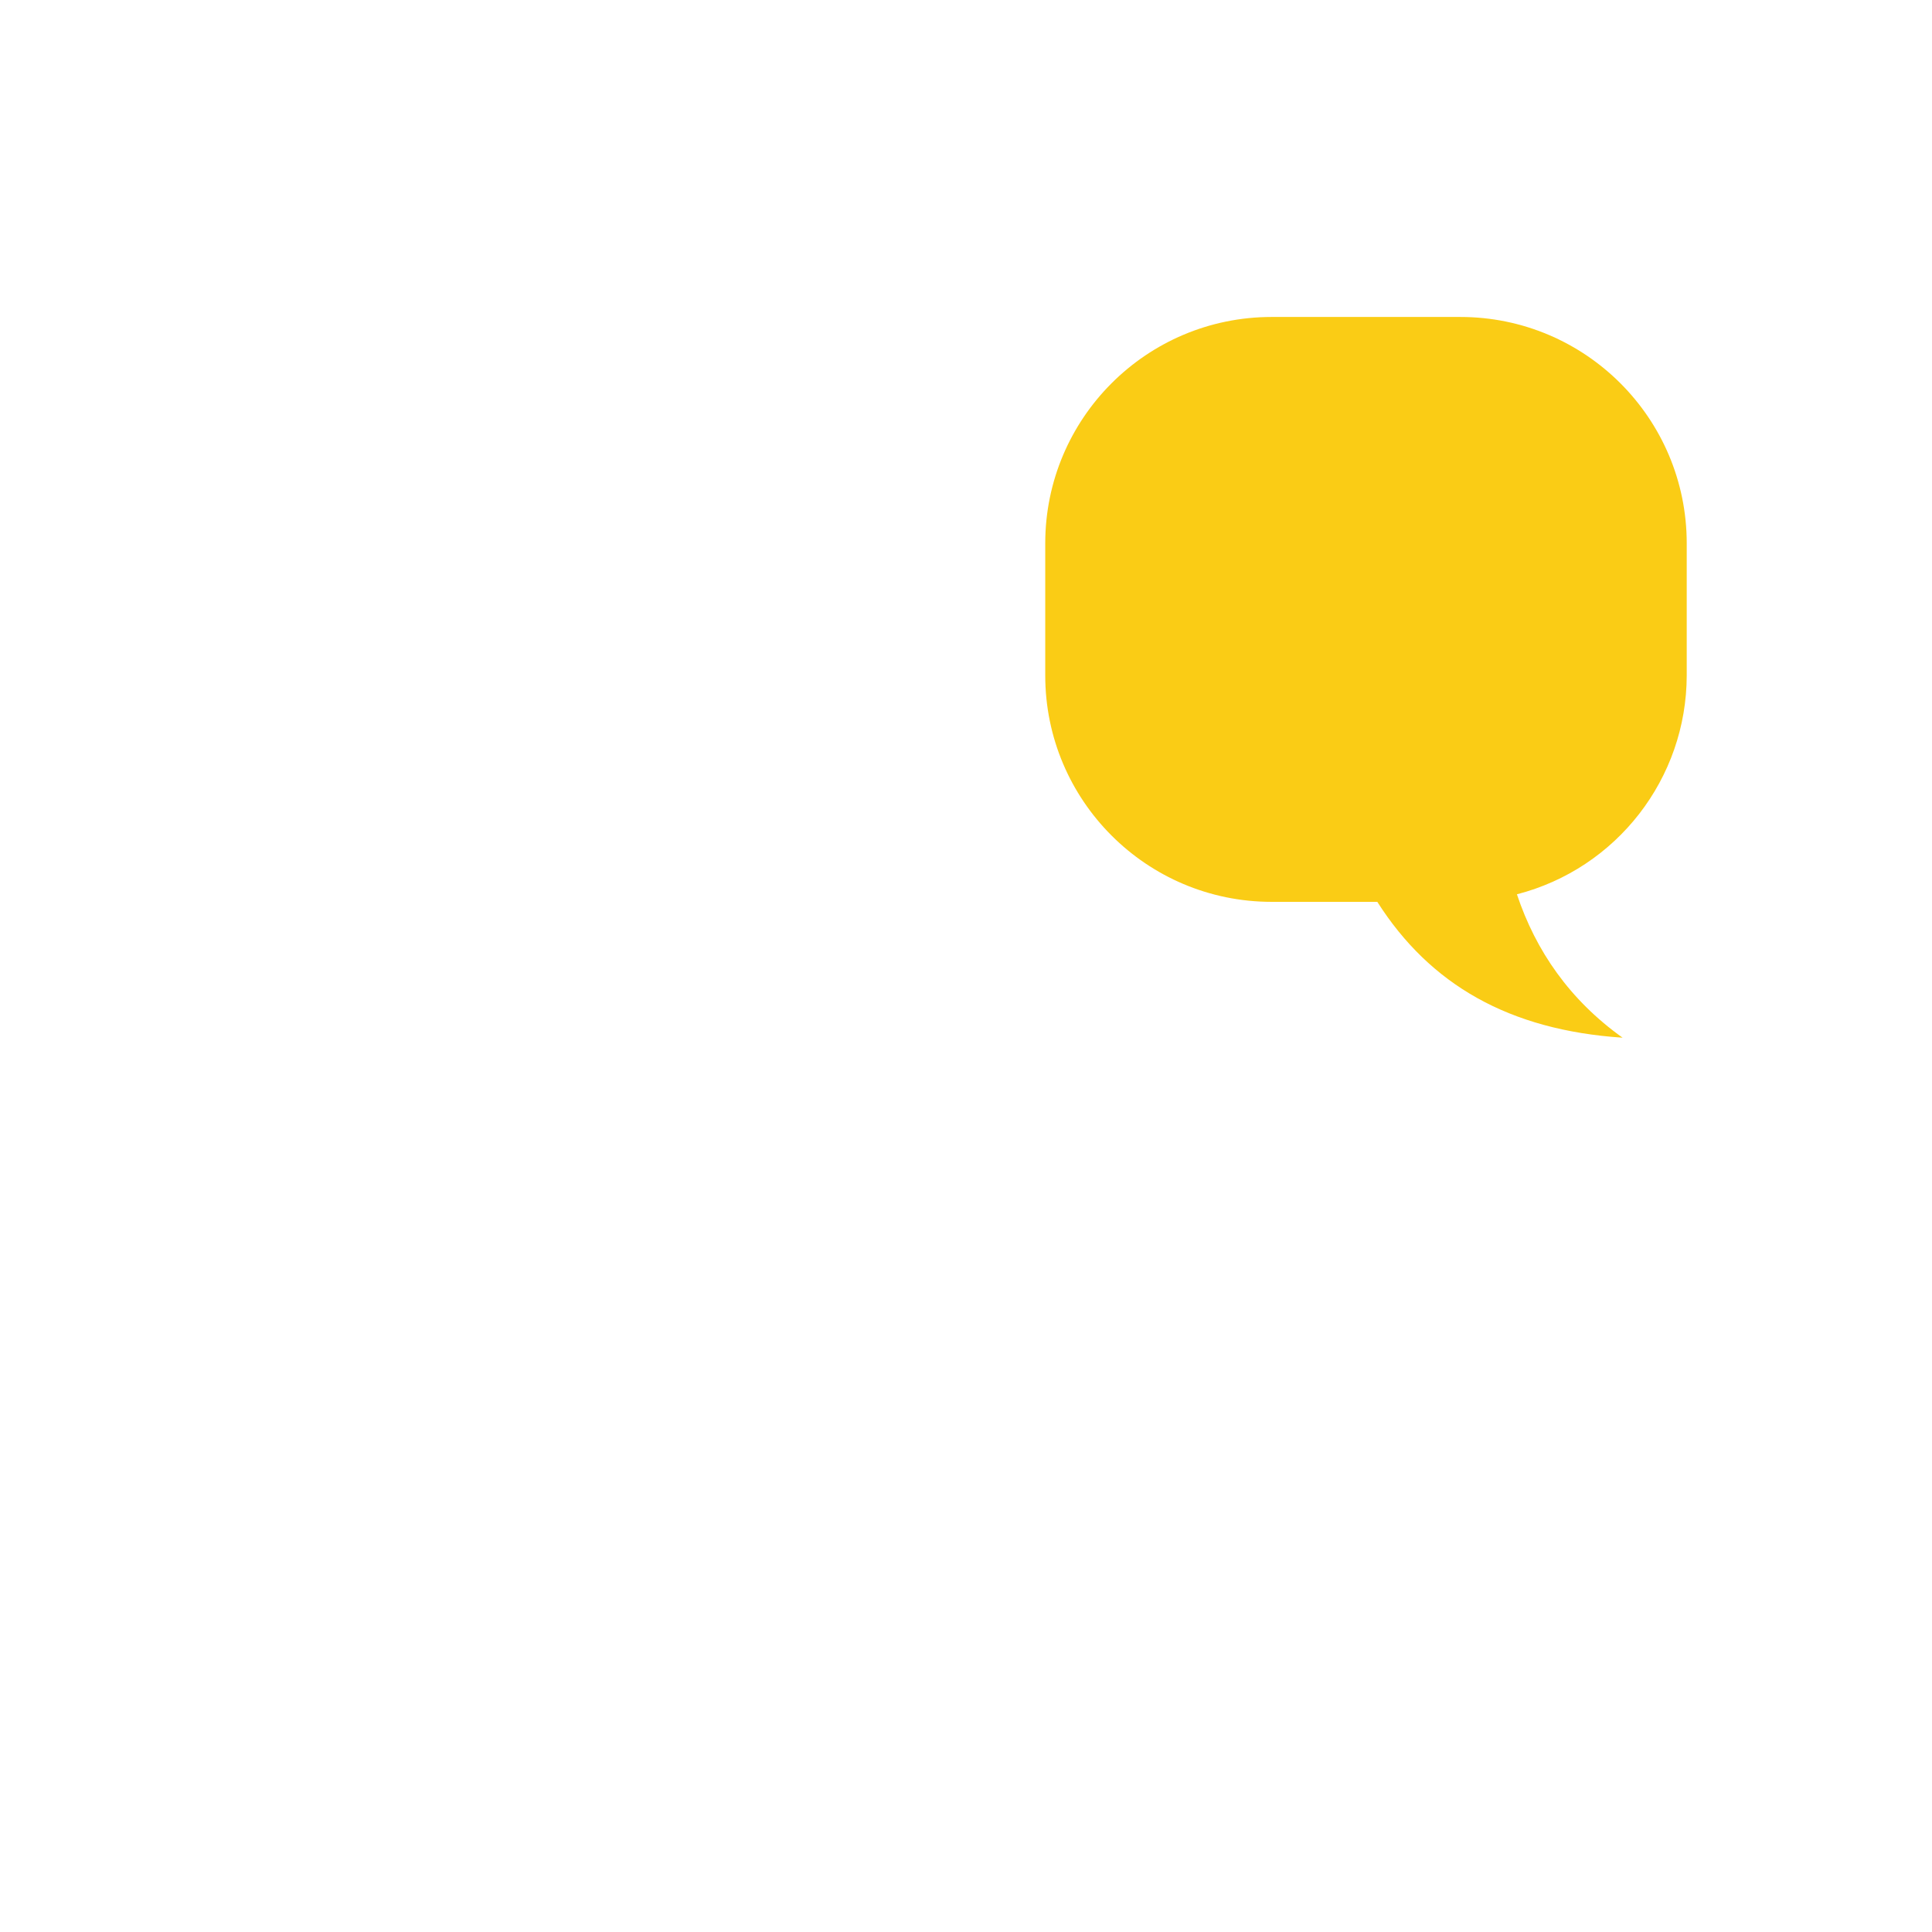
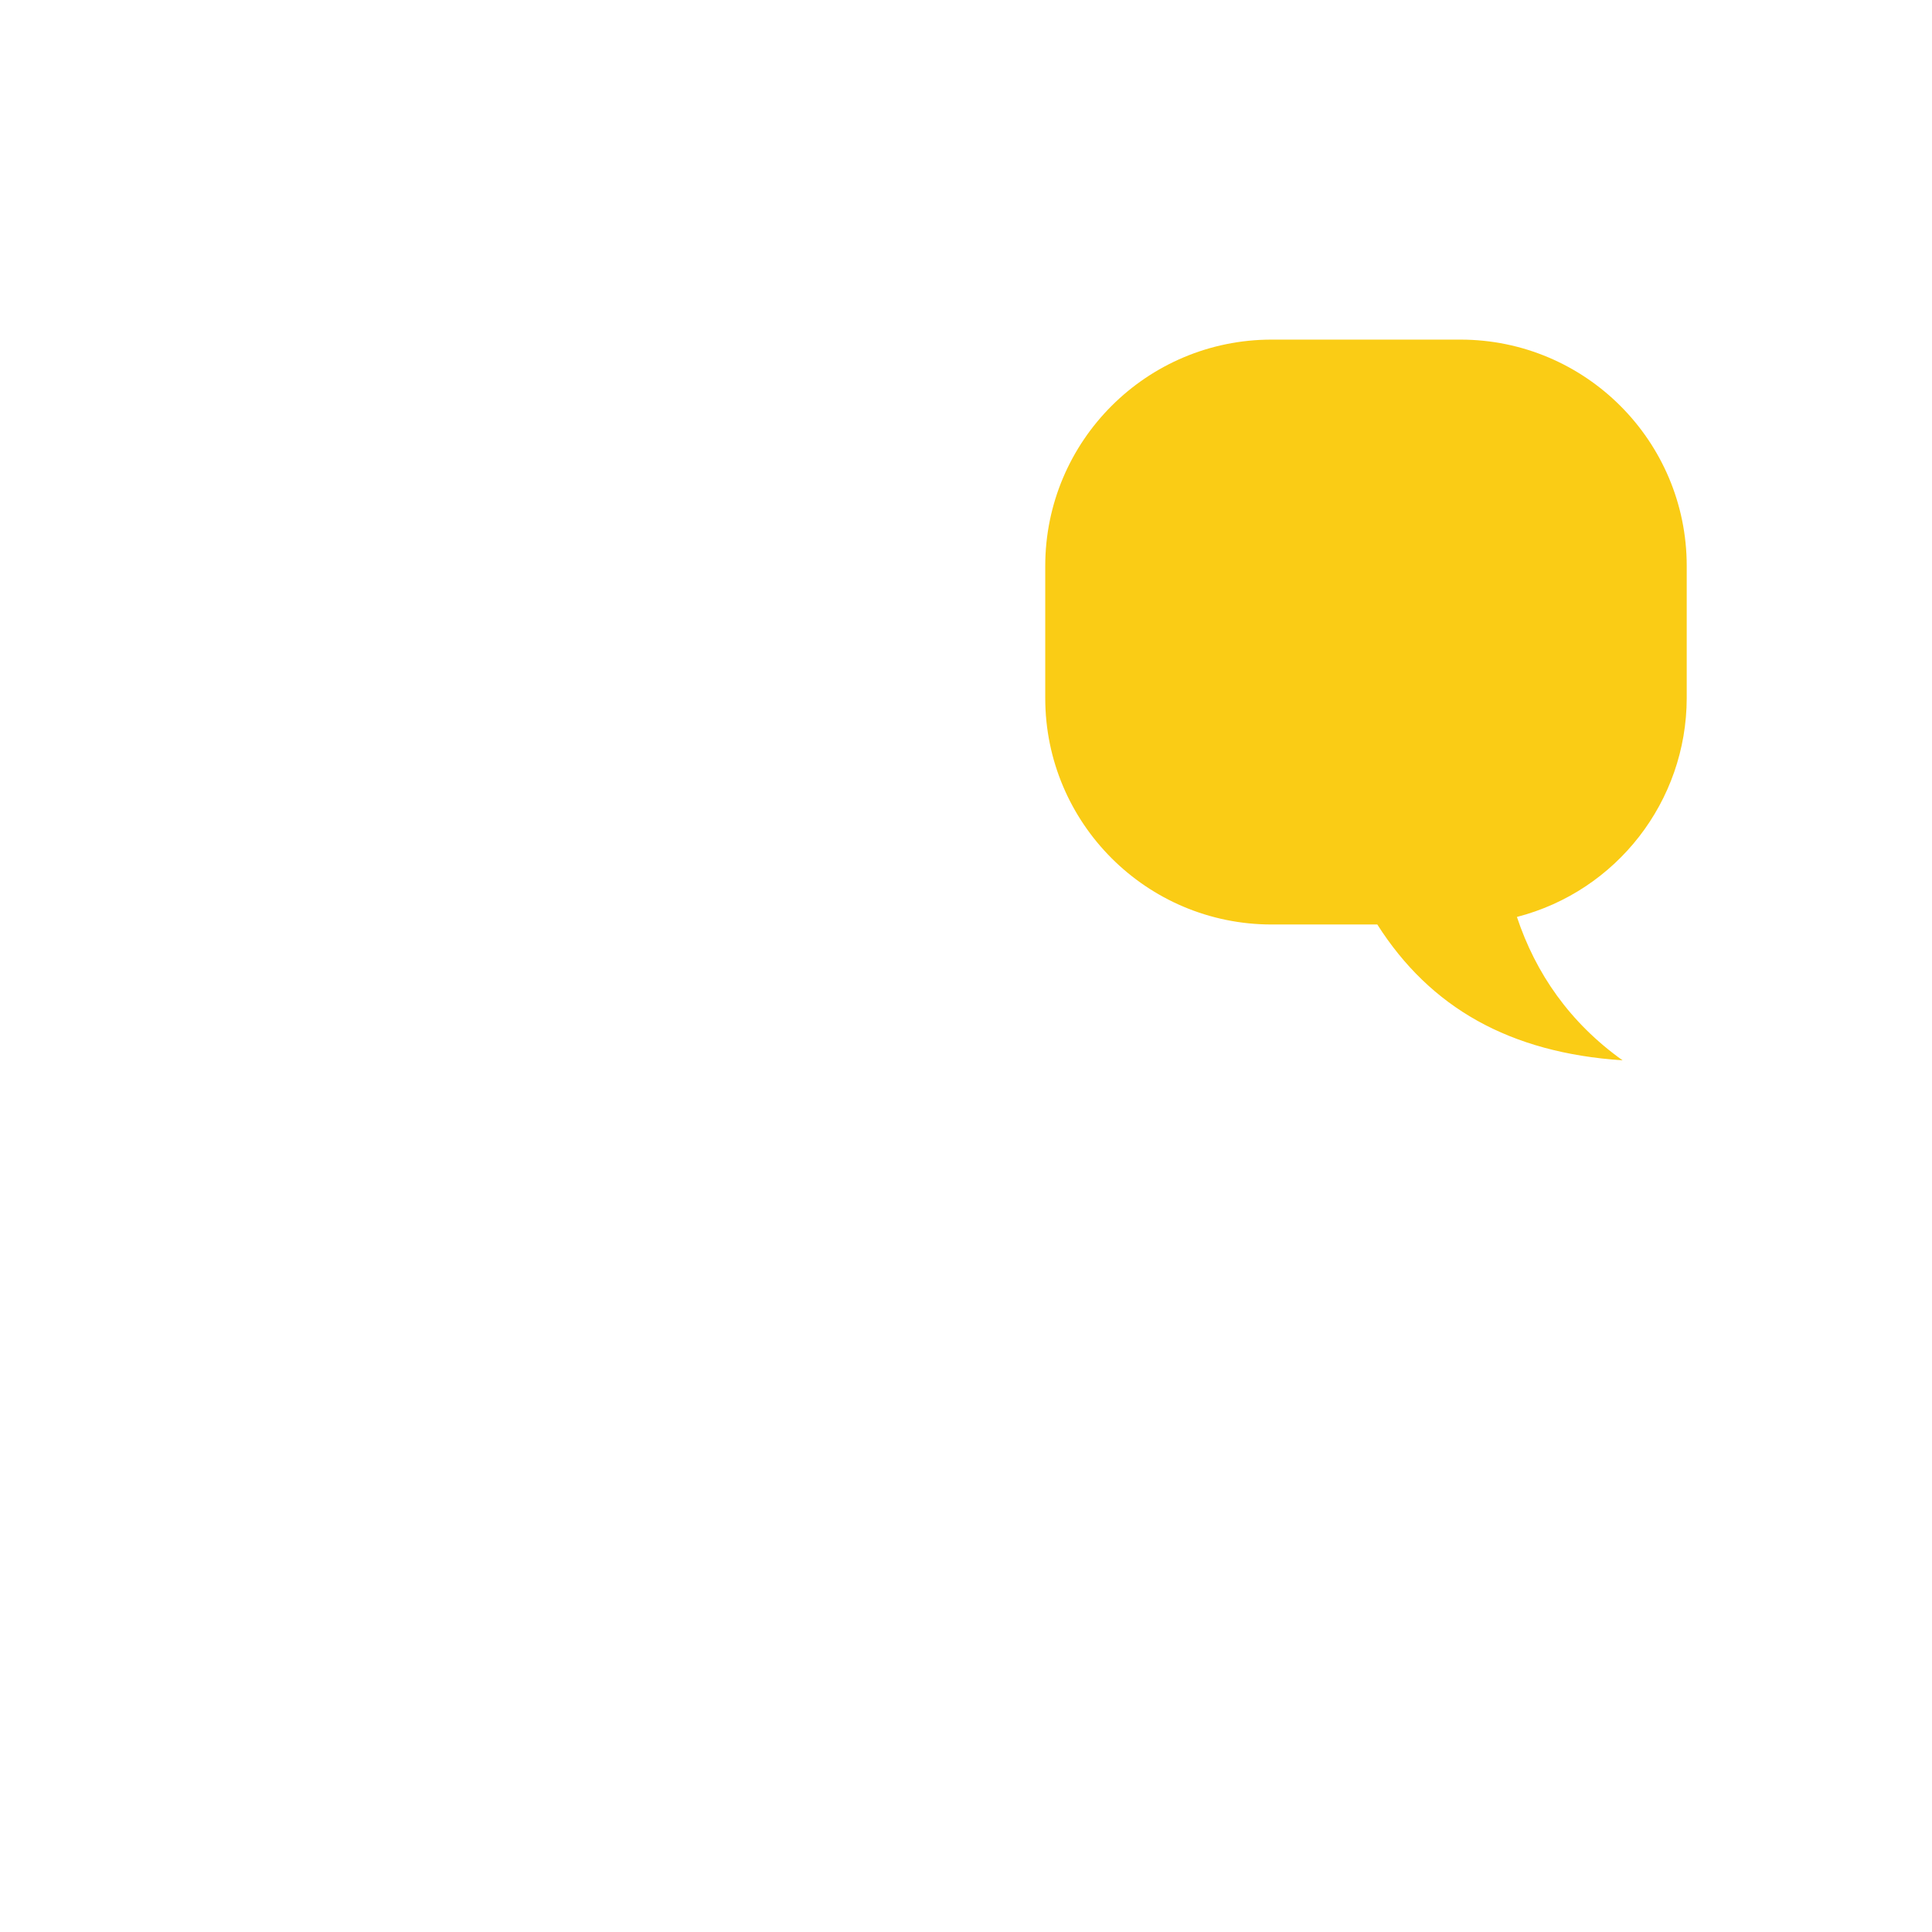
<svg xmlns="http://www.w3.org/2000/svg" viewBox="0 0 1024 1024" width="1024" height="1024">
-   <path fill="#FACC15" d="M674 168 H774 A120 120 0 0 1 894 288 V358 A120 120 0 0 1 804 474 C814 504 832 530 860 550 C800 546 758 522 730 478 H674 A120 120 0 0 1 554 358 V288 A120 120 0 0 1 674 168 Z" />
+   <path fill="#FACC15" d="M674 180 H774 A120 120 0 0 1 894 300 V370 A120 120 0 0 1 804 486 C814 516 832 542 860 562 C800 558 758 534 730 490 H674 A120 120 0 0 1 554 370 V300 A120 120 0 0 1 674 180 Z" />
</svg>
